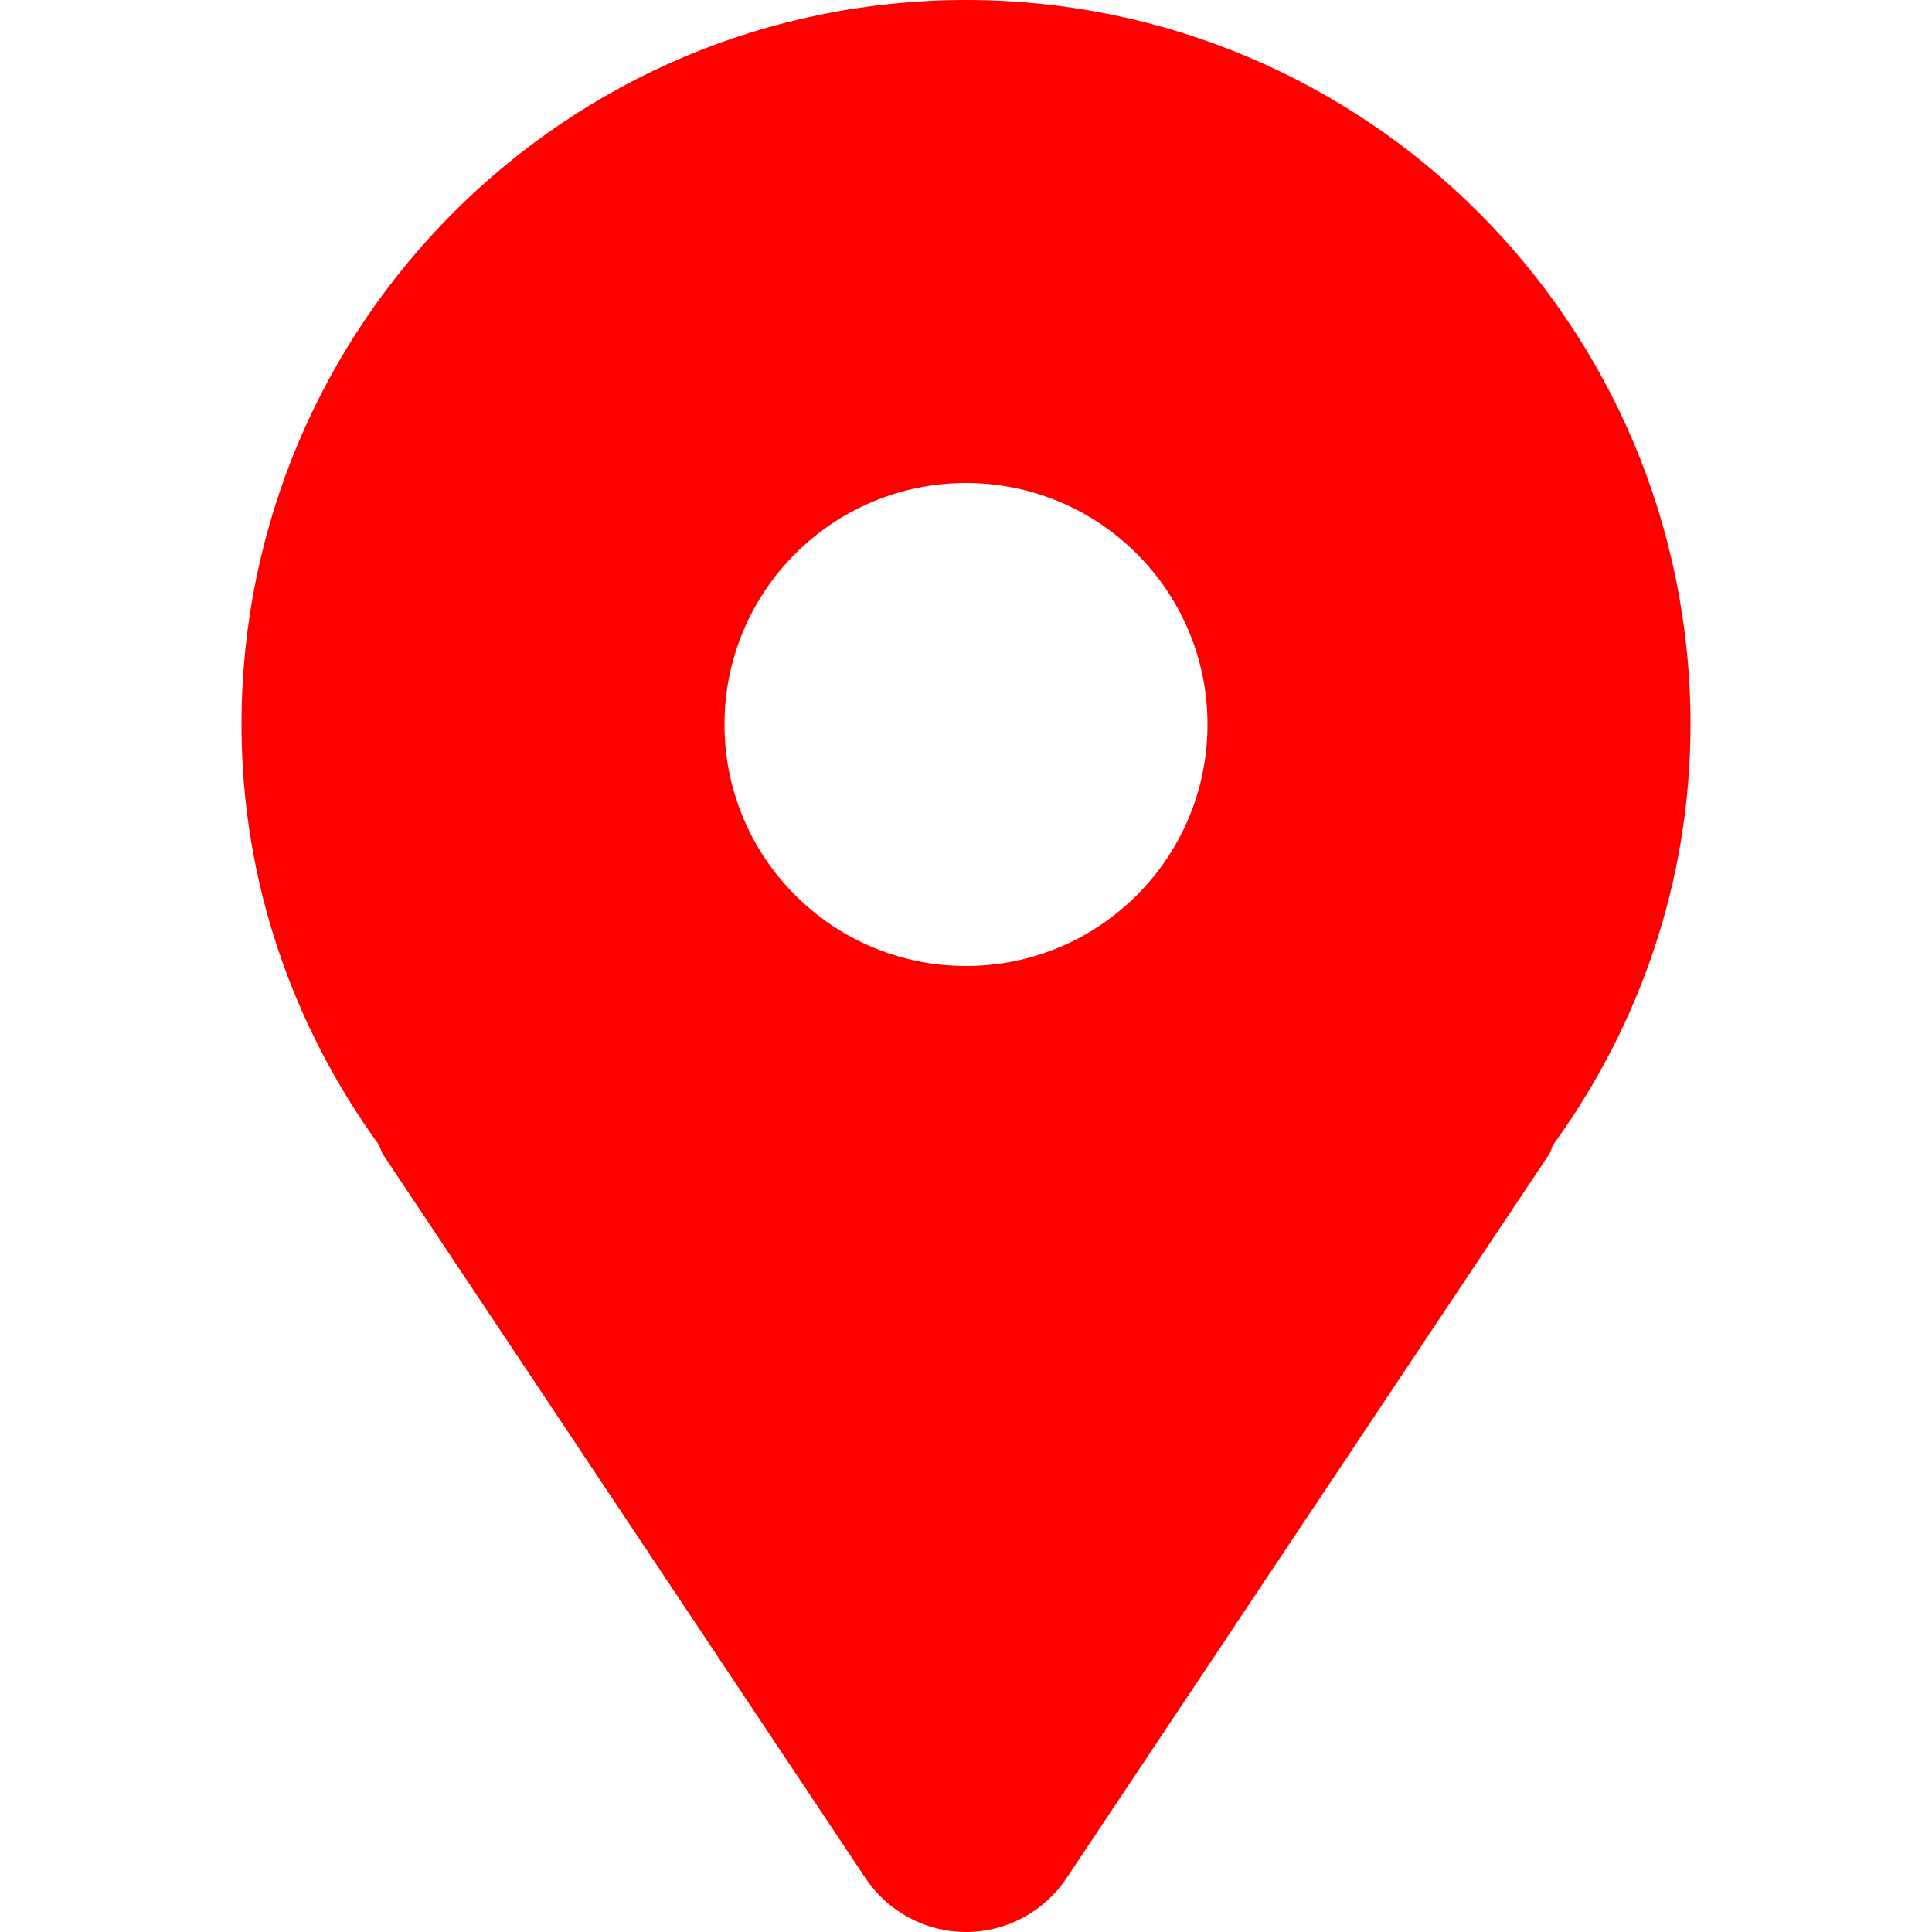
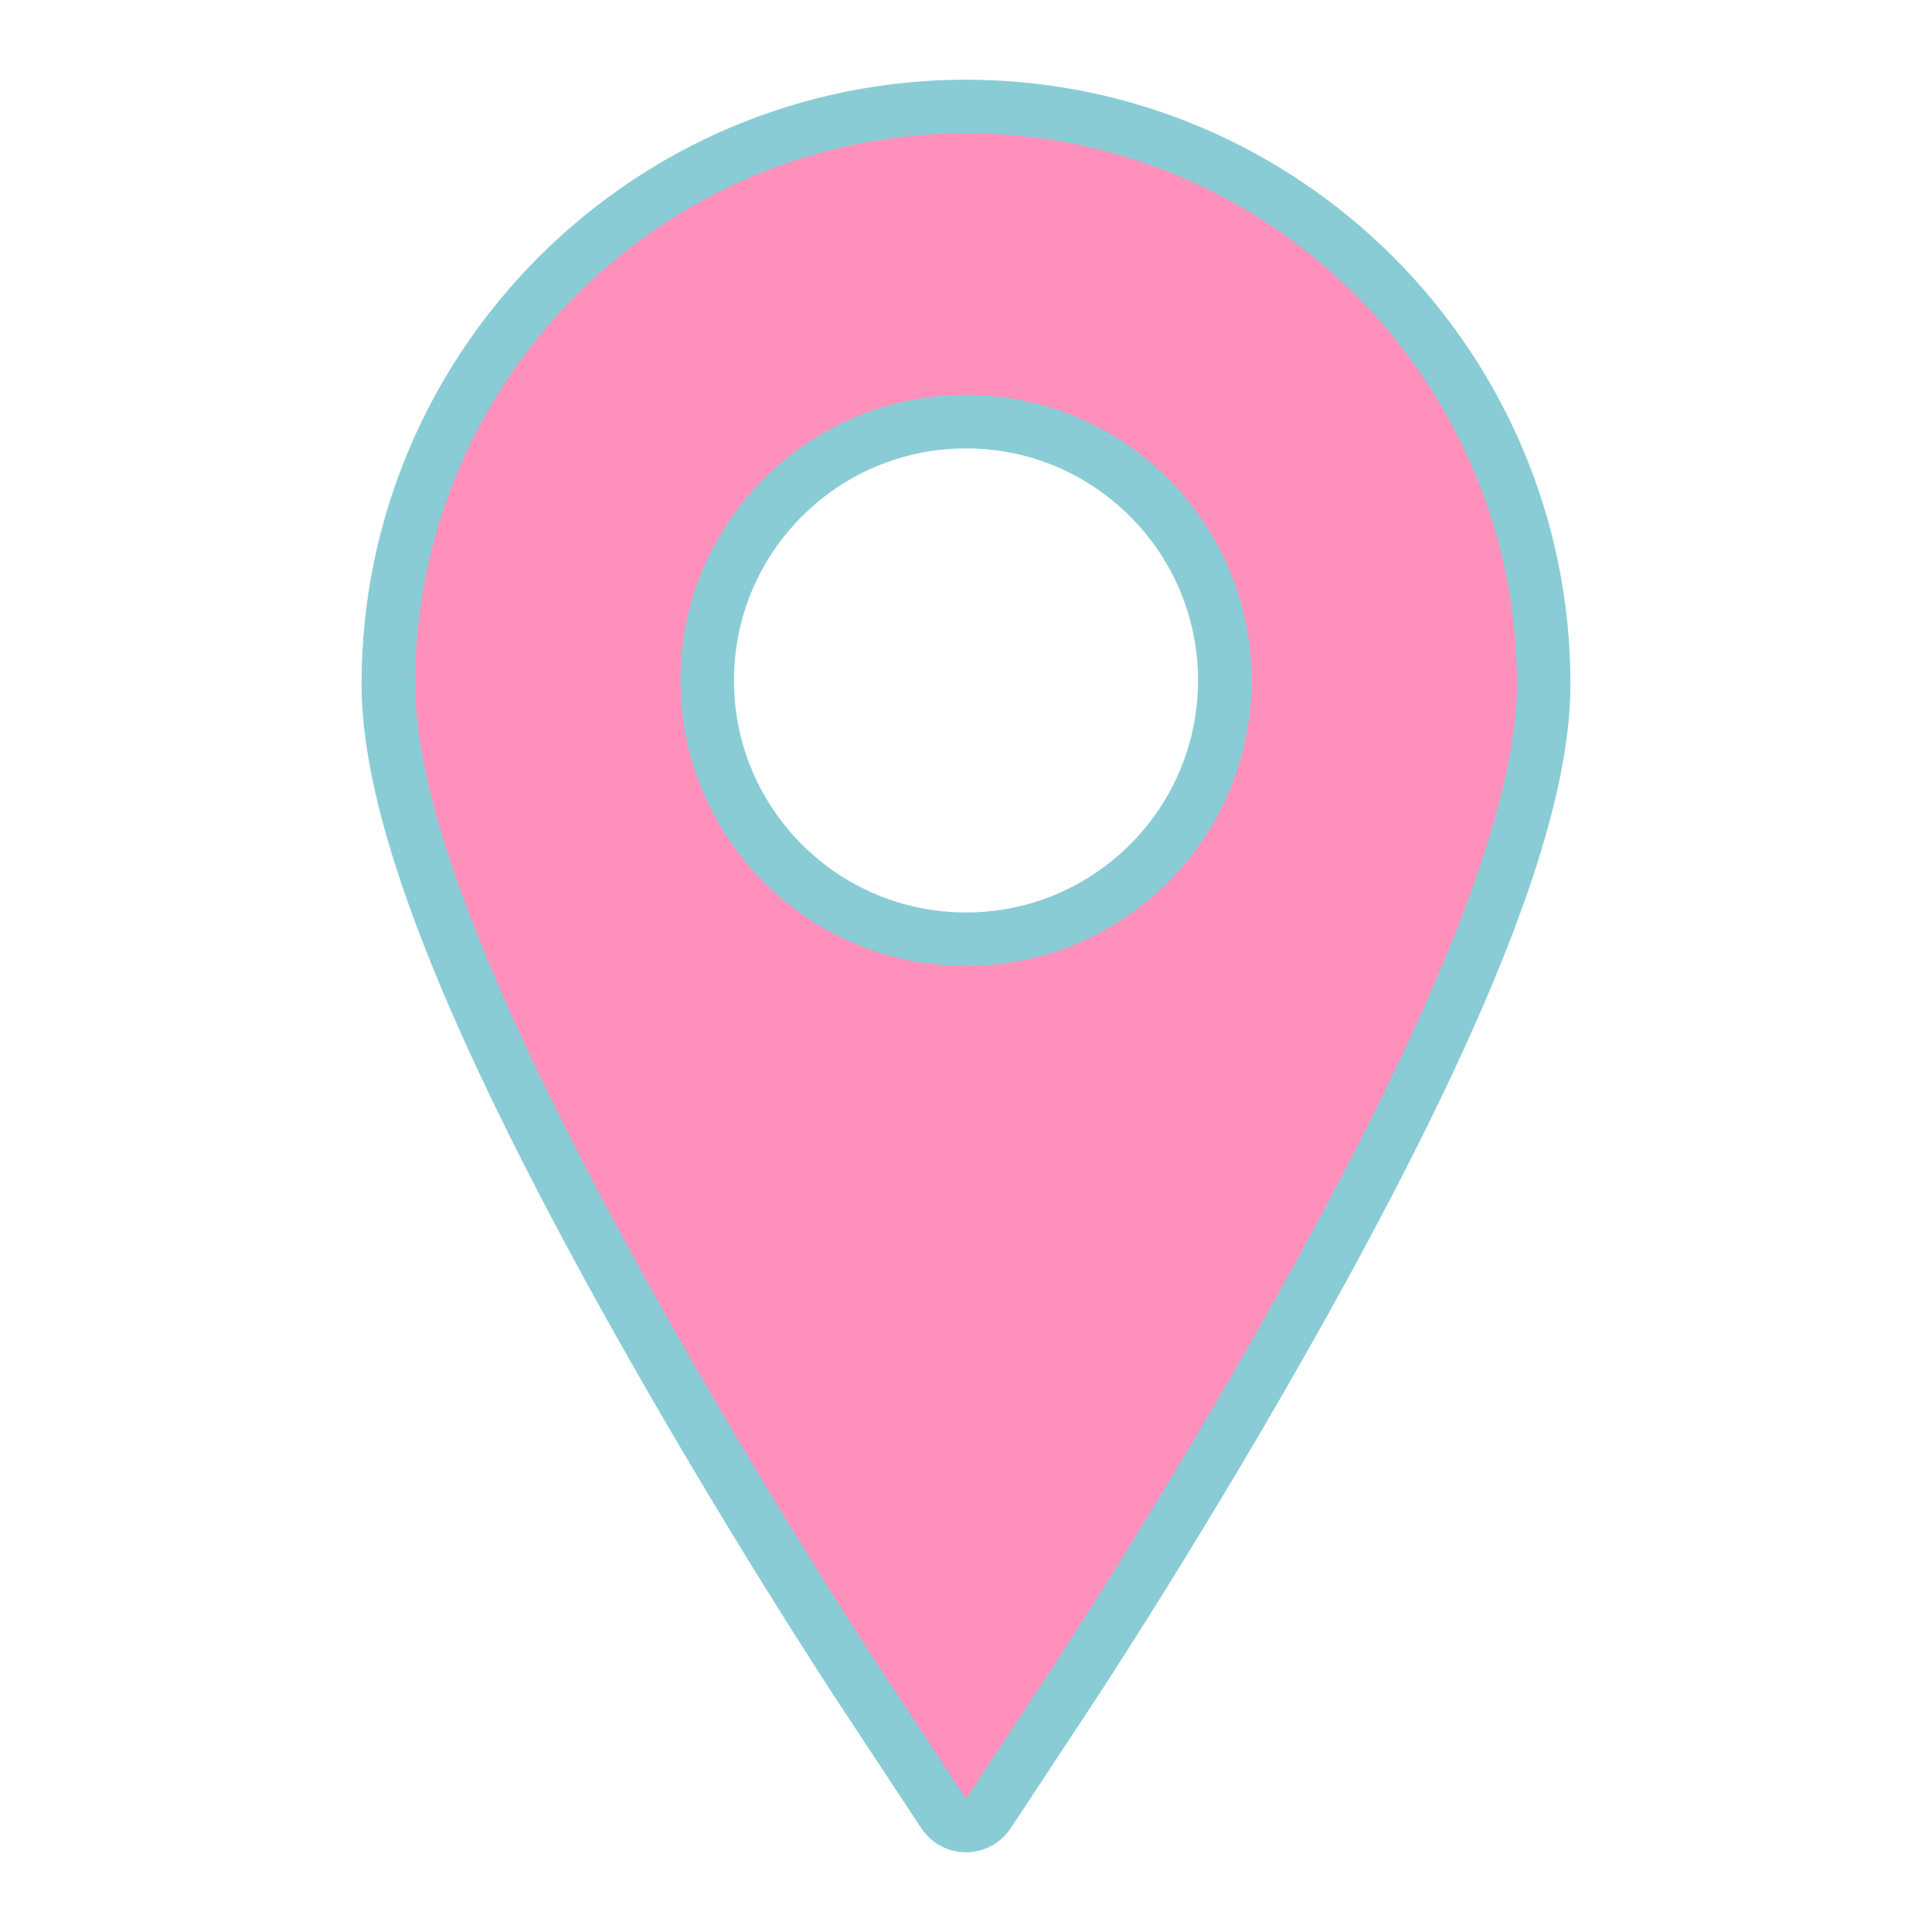
- <svg xmlns="http://www.w3.org/2000/svg" version="1.0" id="Layer_1" width="800px" height="800px" viewBox="0 0 64 64" enable-background="new 0 0 64 64" xml:space="preserve" fill="#FF0000">
+ <svg xmlns="http://www.w3.org/2000/svg" fill="#FF90BB" version="1.1" id="Capa_1" viewBox="-37.33 -37.33 541.24 541.24" xml:space="preserve" stroke="#FF90BB" transform="rotate(0)" stroke-width="0.005">
  <g id="SVGRepo_bgCarrier" stroke-width="0" />
-   <g id="SVGRepo_tracerCarrier" stroke-linecap="round" stroke-linejoin="round" />
+   <g id="SVGRepo_tracerCarrier" stroke-linecap="round" stroke-linejoin="round" stroke="#8ACCD5" stroke-width="30">
+     <g>
+       <path d="M233.292,0c-85.1,0-154.334,69.234-154.334,154.333c0,34.275,21.887,90.155,66.908,170.834 c31.846,57.063,63.168,104.643,64.484,106.64l22.942,34.775l22.941-34.774c1.317-1.998,32.641-49.577,64.483-106.64 c45.023-80.68,66.908-136.559,66.908-170.834C387.625,69.234,318.391,0,233.292,0z M233.292,233.291c-44.182,0-80-35.817-80-80 s35.818-80,80-80c44.182,0,80,35.817,80,80S277.473,233.291,233.292,233.291z" />
+     </g>
+   </g>
  <g id="SVGRepo_iconCarrier">
-     <path fill="#FF0000" d="M32,0C18.746,0,8,10.746,8,24c0,5.219,1.711,10.008,4.555,13.93c0.051,0.094,0.059,0.199,0.117,0.289l16,24 C29.414,63.332,30.664,64,32,64s2.586-0.668,3.328-1.781l16-24c0.059-0.09,0.066-0.195,0.117-0.289C54.289,34.008,56,29.219,56,24 C56,10.746,45.254,0,32,0z M32,32c-4.418,0-8-3.582-8-8s3.582-8,8-8s8,3.582,8,8S36.418,32,32,32z" />
+     <g>
+       <path d="M233.292,0c-85.1,0-154.334,69.234-154.334,154.333c0,34.275,21.887,90.155,66.908,170.834 c31.846,57.063,63.168,104.643,64.484,106.64l22.942,34.775l22.941-34.774c1.317-1.998,32.641-49.577,64.483-106.64 c45.023-80.68,66.908-136.559,66.908-170.834C387.625,69.234,318.391,0,233.292,0z M233.292,233.291c-44.182,0-80-35.817-80-80 s35.818-80,80-80c44.182,0,80,35.817,80,80S277.473,233.291,233.292,233.291z" />
+     </g>
  </g>
</svg>
